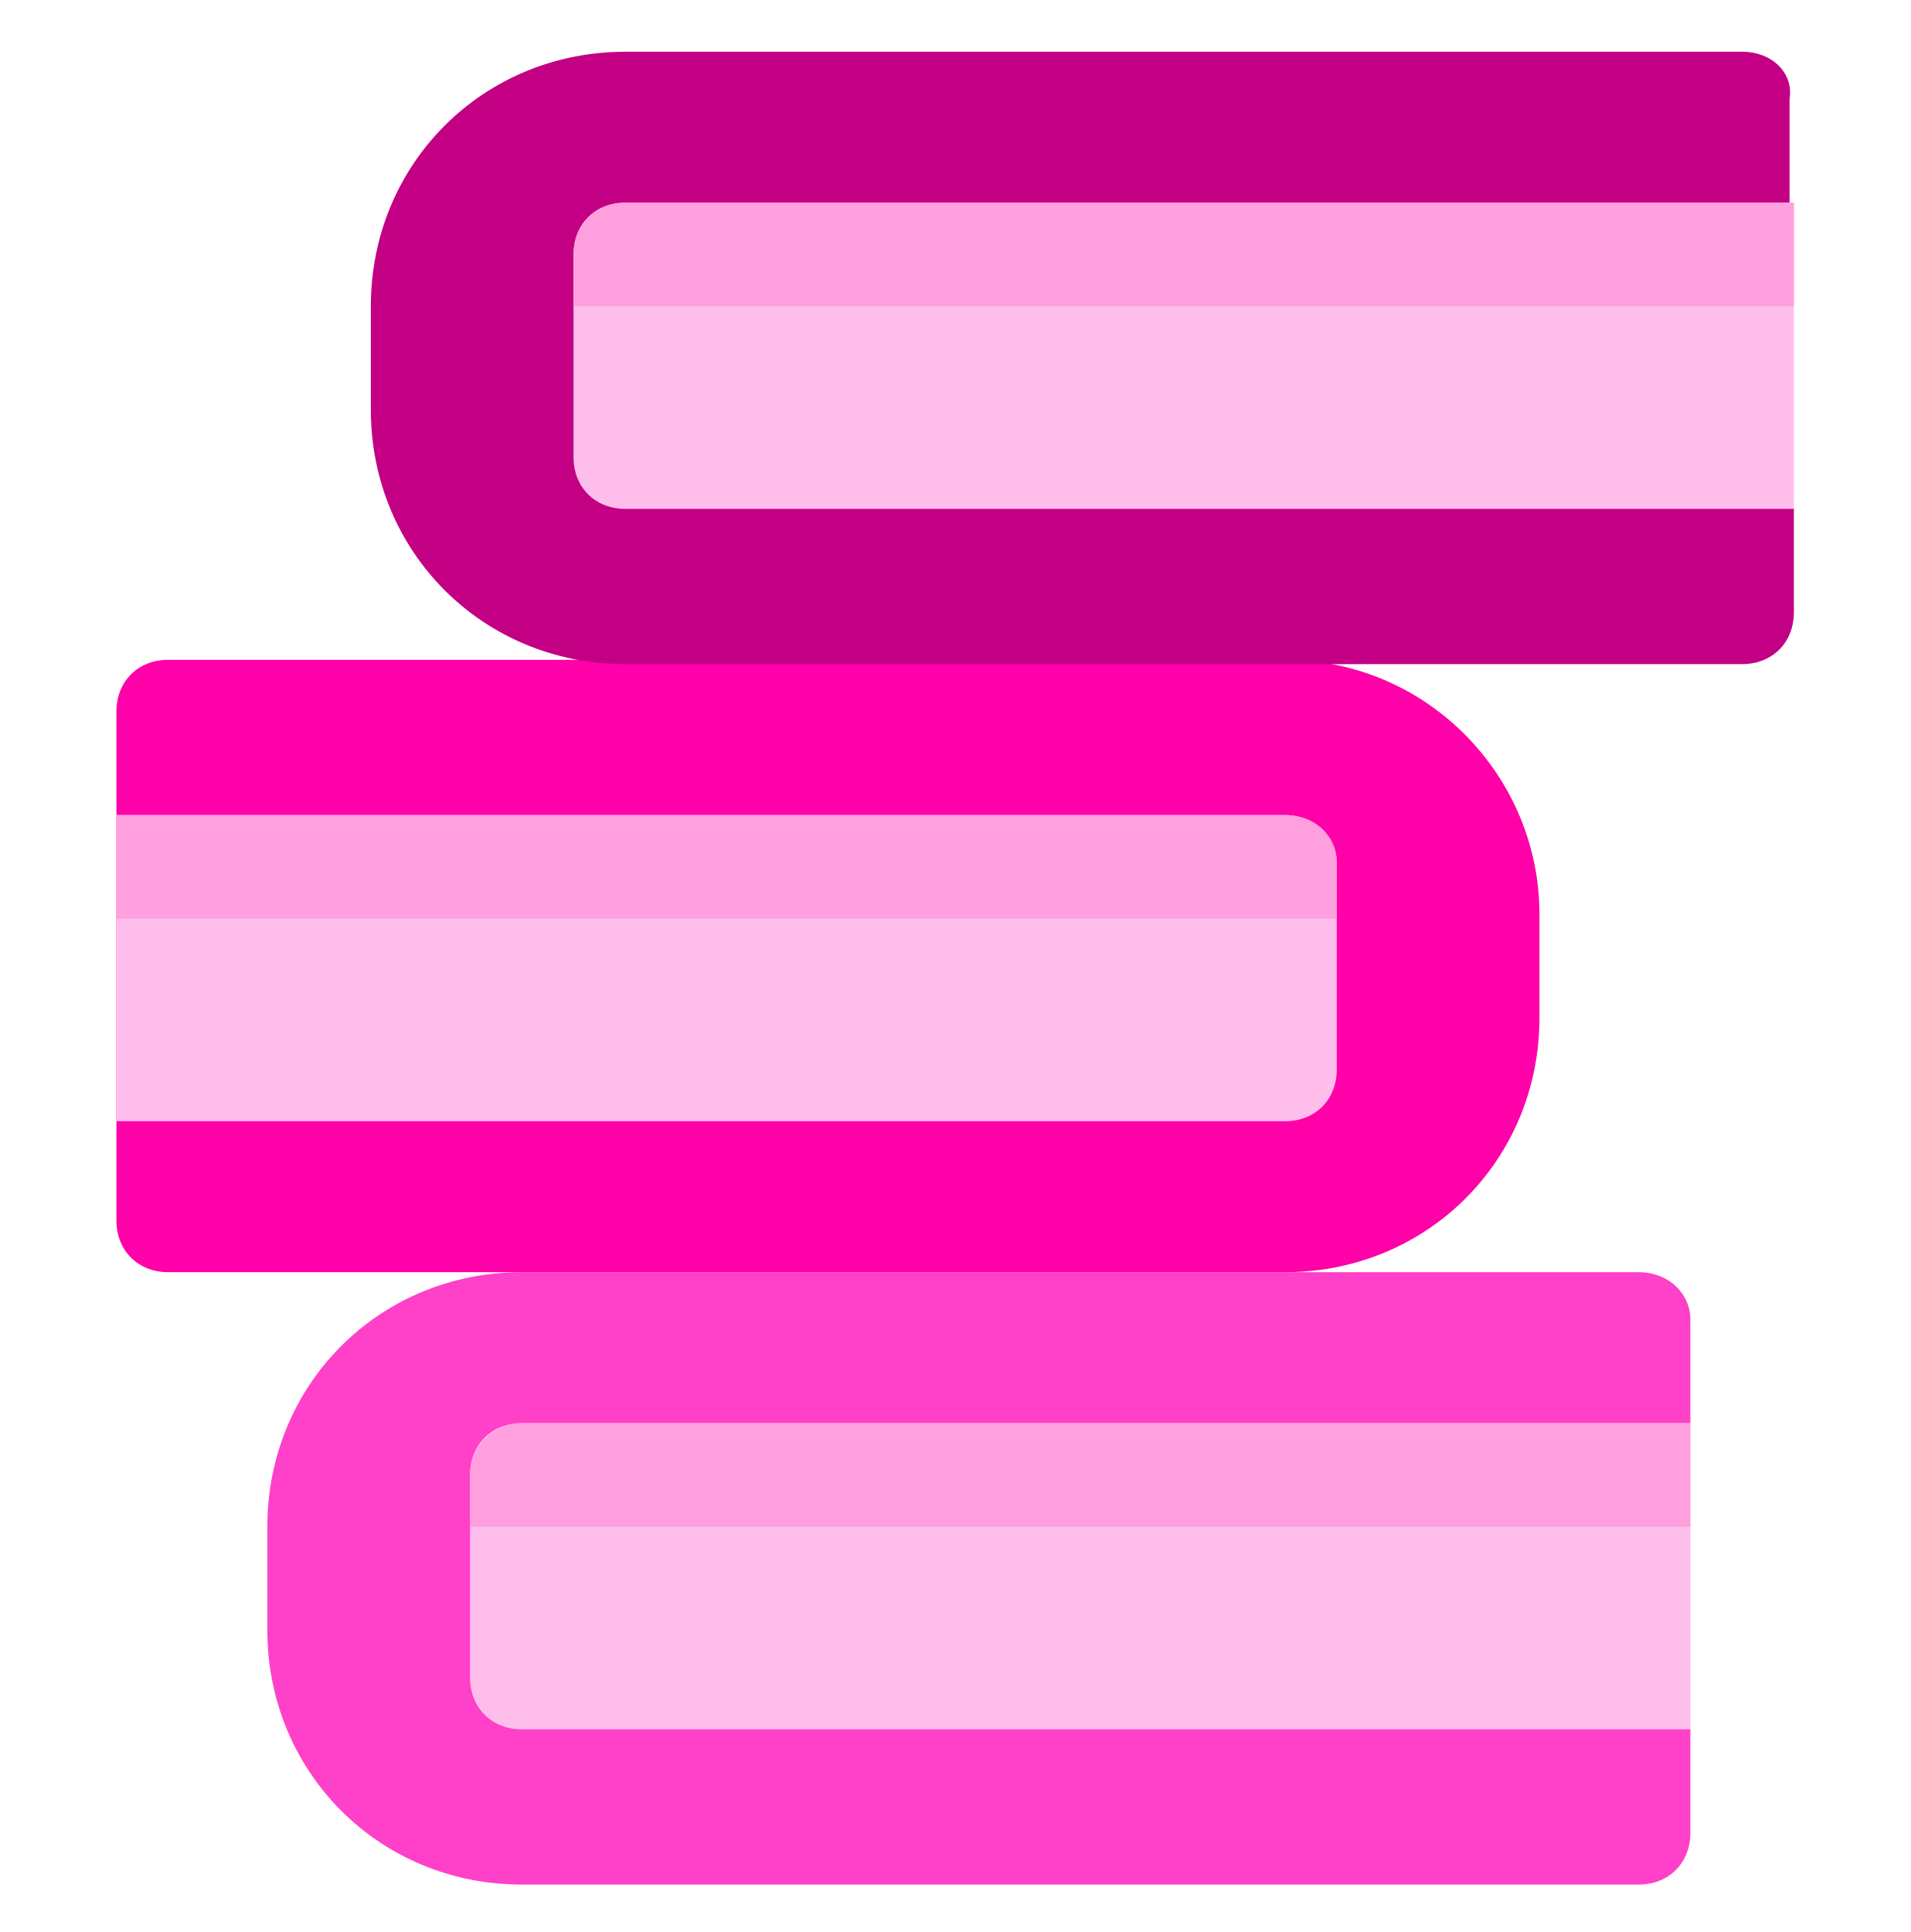
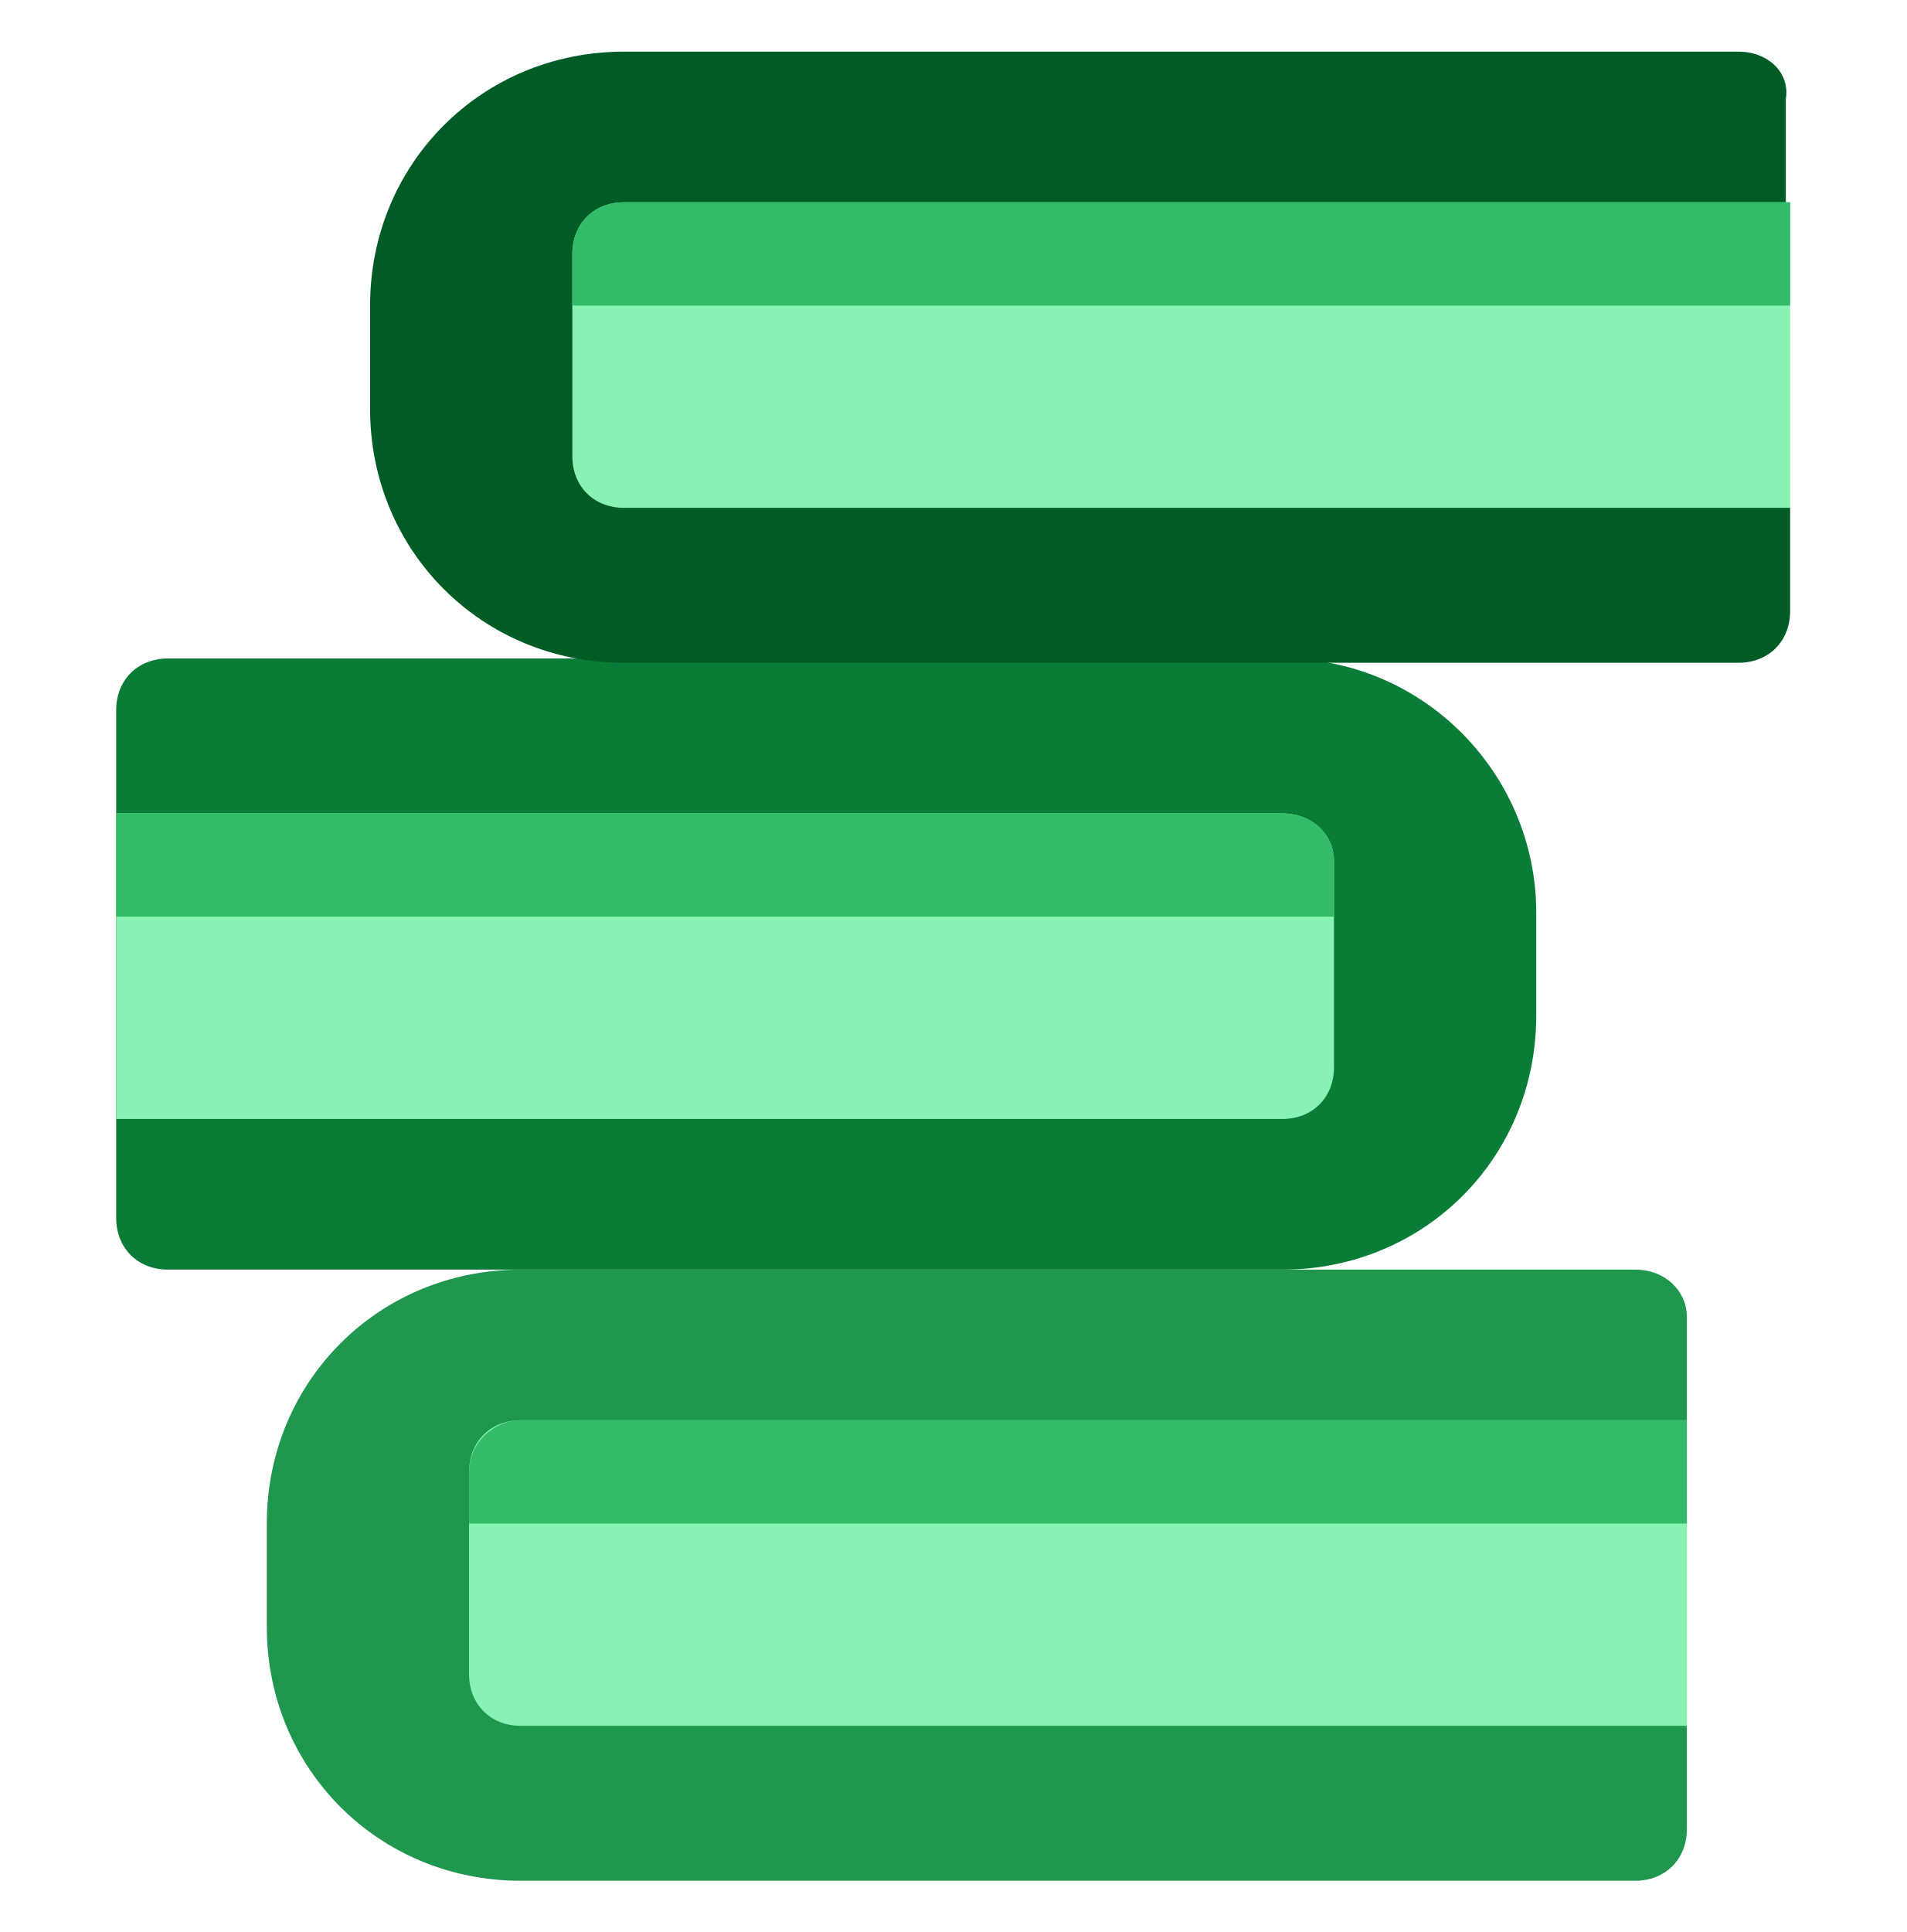
- <svg xmlns="http://www.w3.org/2000/svg" version="1.1" id="Layer_1" x="0px" y="0px" viewBox="0 0 44.3 44.8" style="enable-background:new 0 0 44.3 44.8;" xml:space="preserve">
-   <style type="text/css">
- 	.st0{fill:#FF40C9;}
- 	.st1{fill:#FFBDEC;}
- 	.st2{fill:#FF00A9;}
- 	.st3{fill:#C30084;}
- 	.st4{fill:#FF9FDE;}
- </style>
-   <path class="st0" d="M38,29.5H12.1c-3.3,0-5.9,2.6-5.9,5.9v2.4c0,3.3,2.6,5.9,5.9,5.9H38c0.7,0,1.2-0.5,1.2-1.2v-2.4L38,36.5  l1.2-3.5v-2.4C39.2,30,38.7,29.5,38,29.5z" />
-   <path class="st1" d="M12.1,33c-0.7,0-1.2,0.5-1.2,1.2v4.7c0,0.7,0.5,1.2,1.2,1.2h27.1V33H12.1z" />
-   <path class="st2" d="M29.8,15.3H3.9c-0.7,0-1.2,0.5-1.2,1.2v11.8c0,0.7,0.5,1.2,1.2,1.2h25.9c3.3,0,5.9-2.6,5.9-5.9v-2.4  C35.7,18,33.1,15.3,29.8,15.3z" />
-   <path class="st1" d="M29.8,18.9H2.7v7.1h27.1c0.7,0,1.2-0.5,1.2-1.2V20C31,19.4,30.5,18.9,29.8,18.9z" />
-   <path class="st3" d="M40.4,1.2H14.5c-3.3,0-5.9,2.6-5.9,5.9v2.4c0,3.3,2.6,5.9,5.9,5.9h25.9c0.7,0,1.2-0.5,1.2-1.2v-2.4L38,8.2  l3.5-3.5V2.3C41.6,1.7,41.1,1.2,40.4,1.2L40.4,1.2z" />
-   <path class="st1" d="M41.6,4.7H14.5c-0.7,0-1.2,0.5-1.2,1.2v4.7c0,0.7,0.5,1.2,1.2,1.2h27.1" />
-   <path class="st4" d="M29.8,18.9H2.7v2.4H31V20C31,19.4,30.5,18.9,29.8,18.9z" />
-   <path class="st4" d="M10.9,34.2v1.2h28.3V33H12.1C11.5,33,10.9,33.5,10.9,34.2z" />
-   <path class="st4" d="M13.3,5.9v1.2h28.3V4.7H14.5C13.8,4.7,13.3,5.2,13.3,5.9z" />
+ <svg xmlns="http://www.w3.org/2000/svg" width="75" height="76" viewBox="0 0 75 76" fill="none">
+   <path d="M64.334 49.944H20.485C14.898 49.944 10.497 54.345 10.497 59.932V63.995C10.497 69.582 14.898 73.984 20.485 73.984H64.334C65.519 73.984 66.366 73.138 66.366 71.953V67.889L64.334 61.795L66.366 55.869V51.806C66.366 50.79 65.519 49.944 64.334 49.944Z" fill="#1F974F" />
+   <path d="M20.485 55.869C19.3 55.869 18.454 56.716 18.454 57.901V65.858C18.454 67.043 19.3 67.889 20.485 67.889H66.366V55.869H20.485Z" fill="#87F2B2" />
+   <path d="M50.452 25.903H6.603C5.418 25.903 4.571 26.75 4.571 27.935V47.912C4.571 49.097 5.418 49.944 6.603 49.944H50.452C56.038 49.944 60.44 45.542 60.44 39.955V35.892C60.44 30.474 56.038 25.903 50.452 25.903Z" fill="#097D37" />
+   <path d="M50.452 31.998H4.571V44.018H50.452C51.637 44.018 52.483 43.172 52.483 41.986V33.86C52.483 32.844 51.637 31.998 50.452 31.998Z" fill="#87F2B2" />
+   <path d="M68.397 2.032H24.549C18.962 2.032 14.56 6.433 14.56 12.02V16.084C14.56 21.67 18.962 26.072 24.549 26.072H68.397C69.582 26.072 70.429 25.226 70.429 24.041V19.977L64.334 13.883L70.26 7.957V3.894C70.429 2.878 69.582 2.032 68.397 2.032Z" fill="#005B25" />
+   <path d="M70.429 7.957H24.549C23.363 7.957 22.517 8.804 22.517 9.989V17.946C22.517 19.131 23.363 19.977 24.549 19.977H70.429" fill="#87F2B2" />
+   <path d="M50.452 31.998H4.571V36.061H52.483V33.86C52.483 32.844 51.637 31.998 50.452 31.998Z" fill="#33BB6A" />
+   <path d="M18.454 57.901V59.932H66.366V55.869H20.485C19.47 55.869 18.454 56.716 18.454 57.901Z" fill="#33BB6A" />
+   <path d="M22.517 9.989V12.02H70.429V7.957H24.549C23.363 7.957 22.517 8.804 22.517 9.989Z" fill="#33BB6A" />
</svg>
